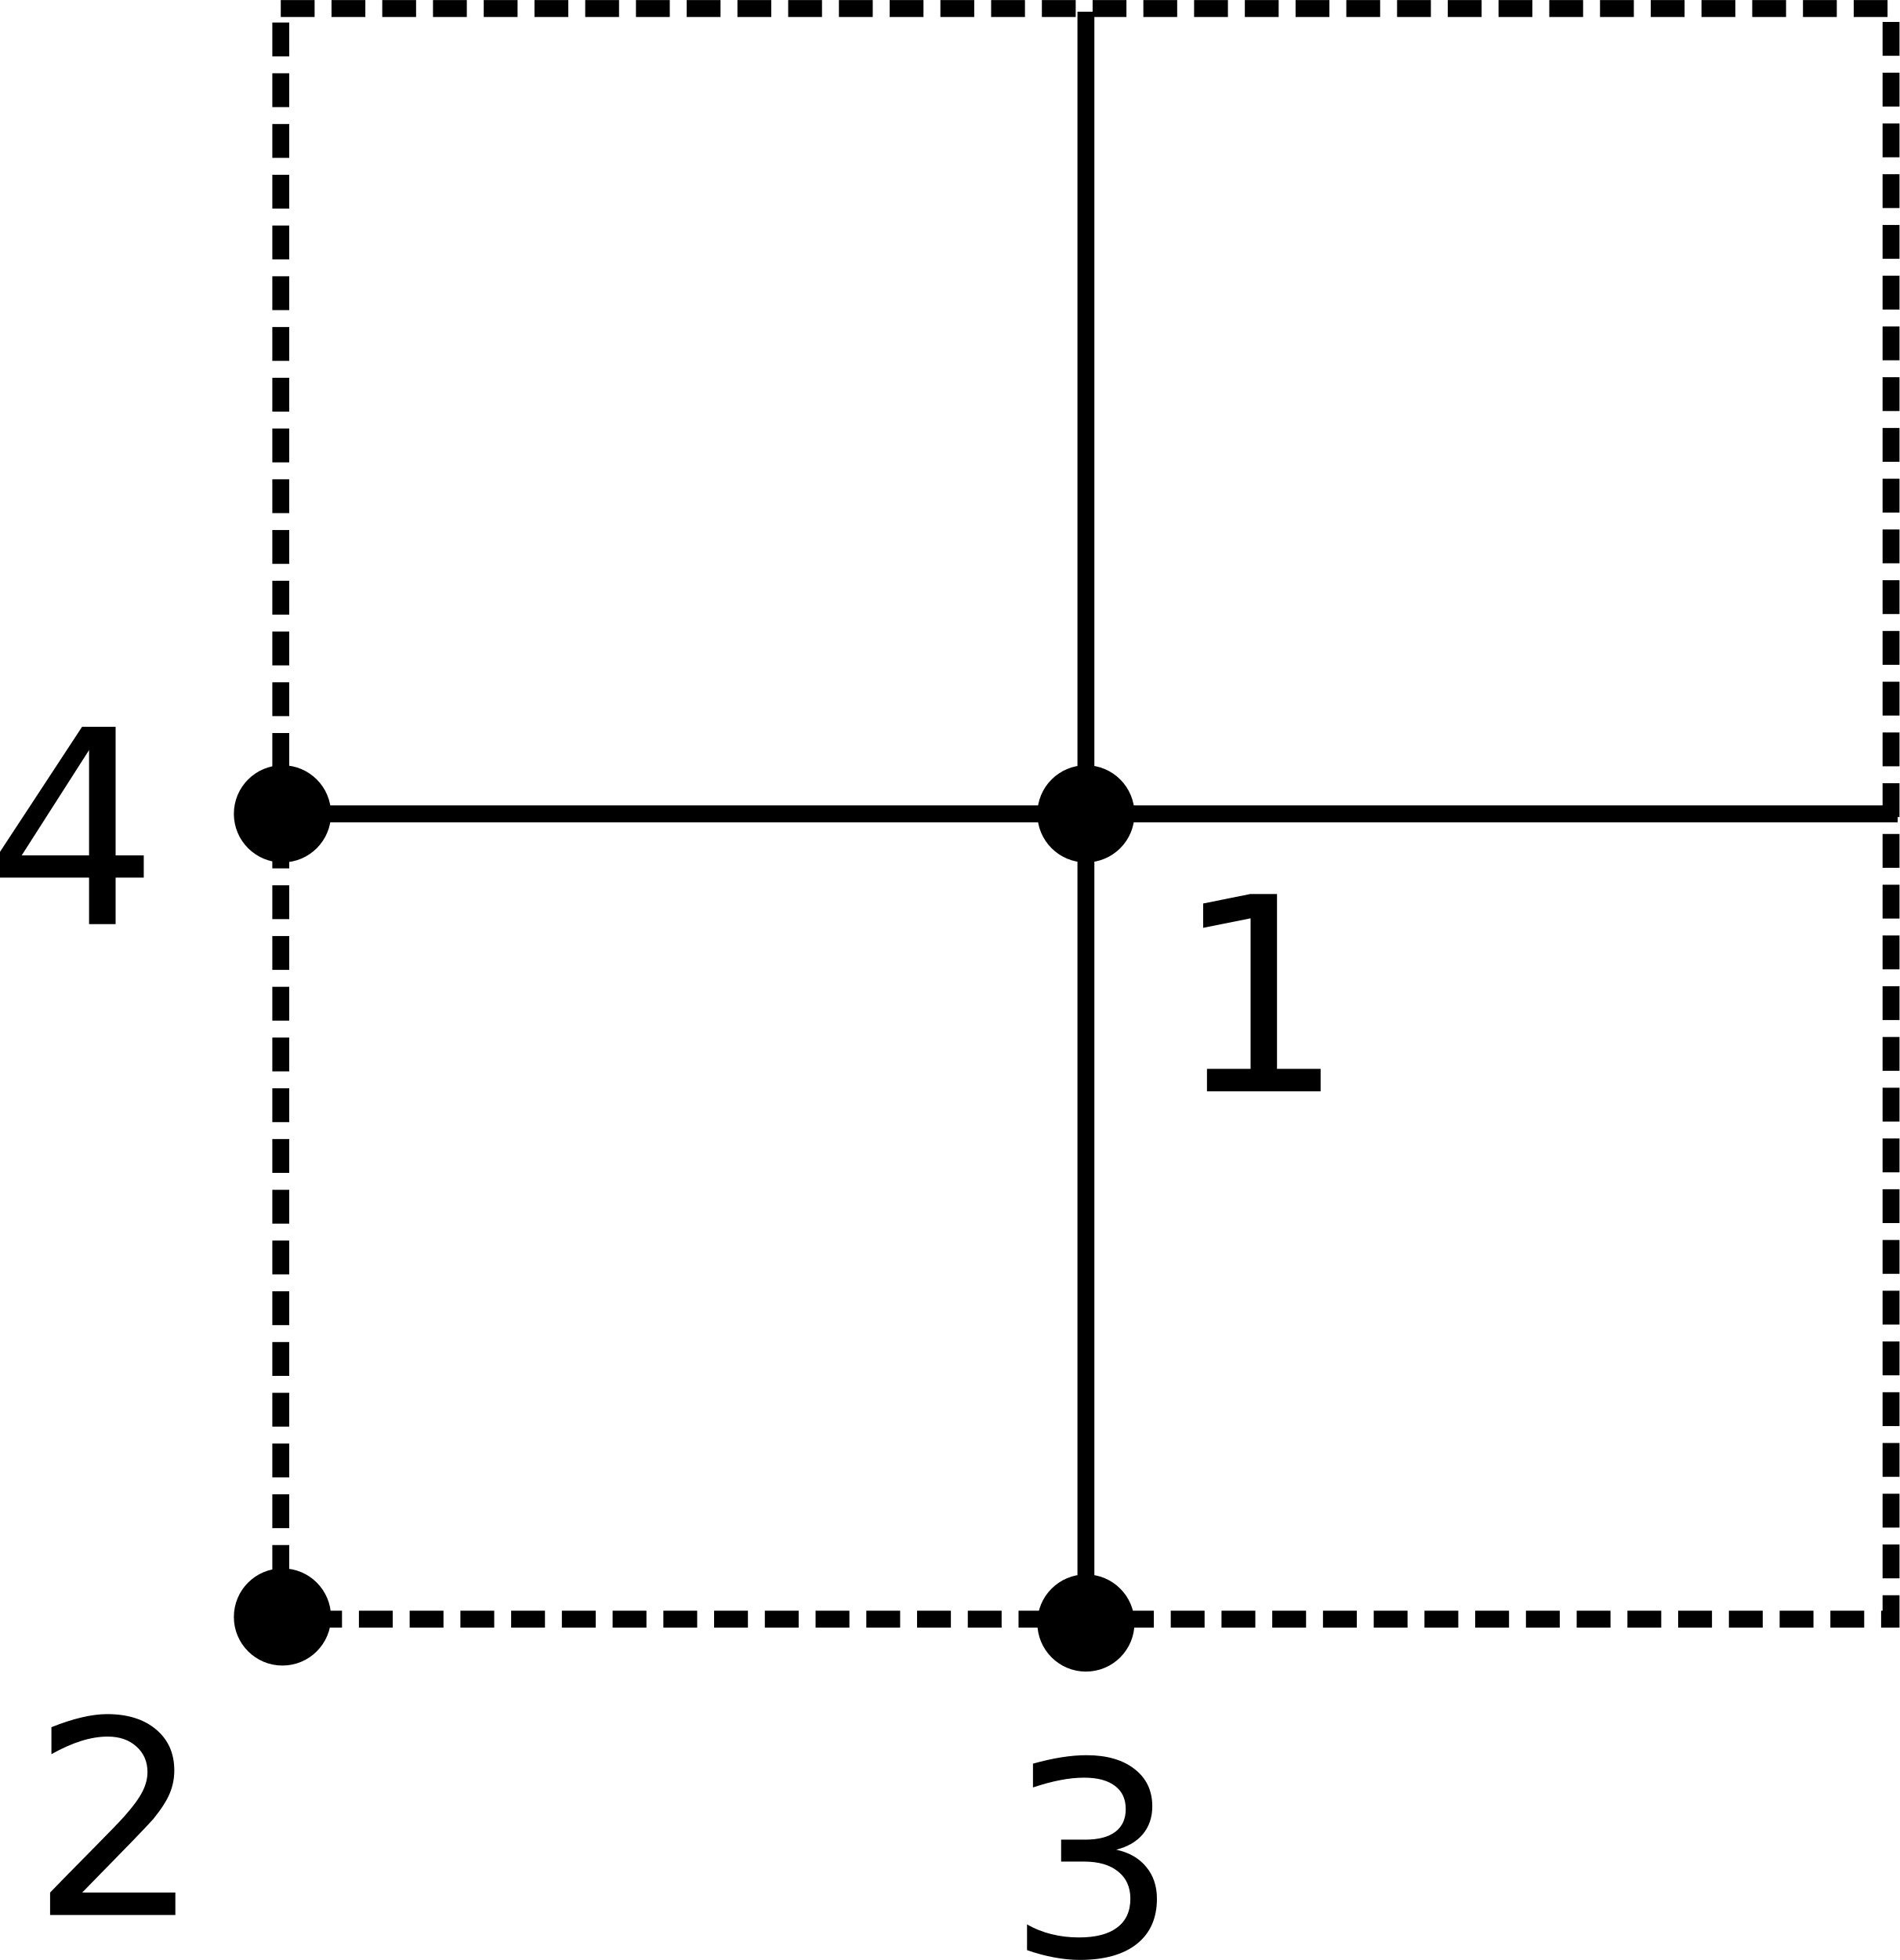
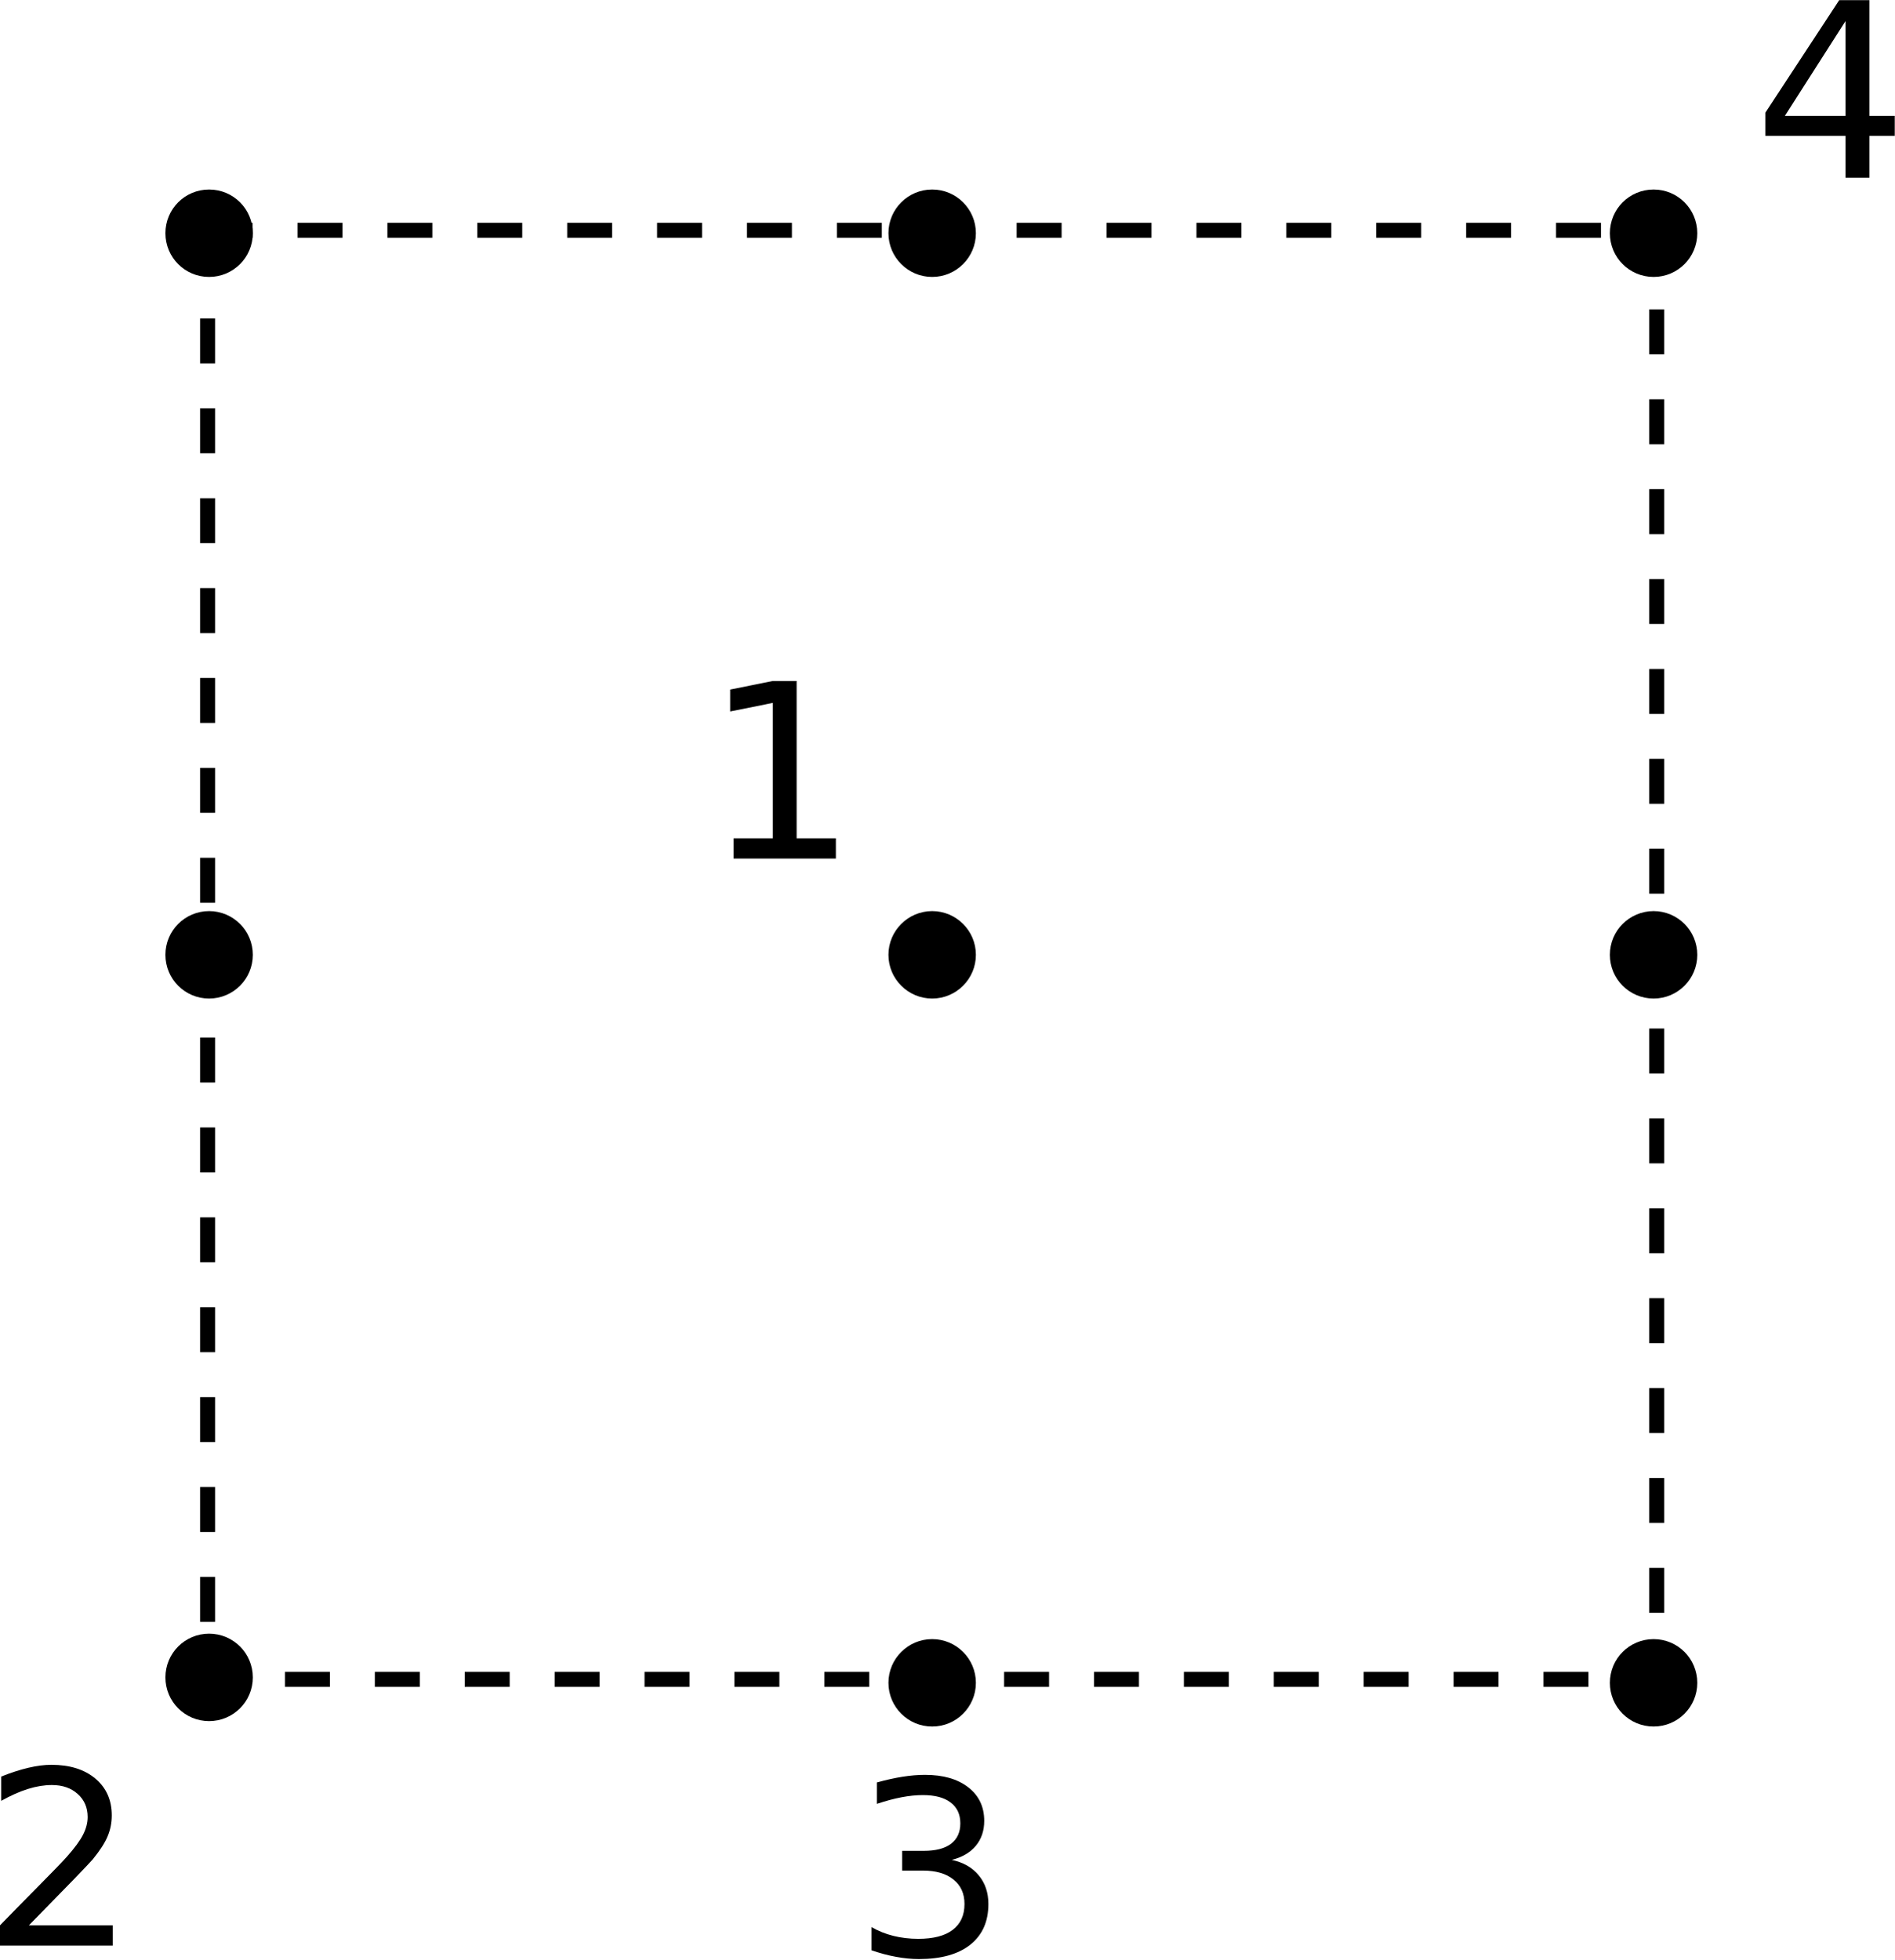
- <svg xmlns="http://www.w3.org/2000/svg" width="1.17in" height="1.207in" viewBox="0 0 350.962 362.032" version="1.1" id="svg8">
+ <svg xmlns="http://www.w3.org/2000/svg" width="1.498in" height="1.549in" viewBox="0 0 449.416 464.644" version="1.1" id="svg8">
  <defs id="defs2" />
-   <g id="layer1" transform="translate(-126.6631,-3104.687)">
-     <rect style="opacity:1;fill:none;fill-opacity:1;stroke:#000000;stroke-width:3.125;stroke-miterlimit:4;stroke-dasharray:6.25, 3.125;stroke-dashoffset:0;stroke-opacity:1" id="rect976" width="297.521" height="297.521" x="178.541" y="3106.249" />
-     <path style="fill:none;stroke:#000000;stroke-width:3.125px;stroke-linecap:butt;stroke-linejoin:miter;stroke-opacity:1" d="M 327.302,3405.146 V 3106.835" id="path982" />
-     <path style="fill:none;stroke:#000000;stroke-width:3.125px;stroke-linecap:butt;stroke-linejoin:miter;stroke-opacity:1" d="m 178.975,3255.01 h 298.311" id="path982-4" />
-     <circle style="opacity:1;fill:#000000;fill-opacity:1;stroke:#000000;stroke-width:3.125;stroke-miterlimit:4;stroke-dasharray:none;stroke-dashoffset:0;stroke-opacity:1" id="path979" cx="327.302" cy="3255.01" r="7.413" />
+   <g id="layer1" transform="matrix(0.7897183,0,0,0.7897183,-107.3381,-2344.358)">
+     <rect style="opacity:1;fill:none;fill-opacity:1;stroke:#000000;stroke-width:4.5;stroke-miterlimit:4;stroke-dasharray:13.5, 13.5;stroke-dashoffset:0;stroke-opacity:1" id="rect976" width="435.244" height="435.244" x="198.271" y="3037.718" />
+     <circle style="opacity:1;fill:#000000;fill-opacity:1;stroke:#000000;stroke-width:4.572;stroke-miterlimit:4;stroke-dasharray:none;stroke-dashoffset:0;stroke-opacity:1" id="path979" cx="415.893" cy="3255.34" r="10.845" />
    <flowRoot xml:space="preserve" id="flowRoot1008" style="font-style:normal;font-weight:normal;font-size:2149.333px;line-height:1.25;font-family:sans-serif;letter-spacing:0px;word-spacing:0px;fill:#000000;fill-opacity:1;stroke:none" transform="matrix(3.125,0,0,3.125,10.87936,2382.942)">
      <flowRegion id="flowRegion1010">
        <rect id="rect1012" width="31.071" height="32.5" x="-37.5" y="260.107" />
      </flowRegion>
      <flowPara id="flowPara1014">1</flowPara>
      <flowPara id="flowPara1016" />
    </flowRoot>
-     <g aria-label="1" style="font-style:normal;font-weight:normal;font-size:50px;line-height:1.25;font-family:sans-serif;letter-spacing:0px;word-spacing:0px;fill:#000000;fill-opacity:1;stroke:none;stroke-width:3.125" id="text1020">
+     <g aria-label="1" style="font-style:normal;font-weight:normal;font-size:50px;line-height:1.25;font-family:sans-serif;letter-spacing:0px;word-spacing:0px;fill:#000000;fill-opacity:1;stroke:none;stroke-width:3.125" id="text1020" transform="matrix(1.4629,0,0,1.4629,-155.2765,-1610.317)">
      <path d="m 349.67,3302.117 h 8.057 v -27.808 l -8.765,1.758 v -4.492 l 8.716,-1.758 h 4.932 v 32.3 h 8.057 v 4.15 h -20.996 z" style="stroke-width:3.125" id="path1110" />
    </g>
-     <g aria-label="2" style="font-style:normal;font-weight:normal;font-size:50px;line-height:1.25;font-family:sans-serif;letter-spacing:0px;word-spacing:0px;fill:#000000;fill-opacity:1;stroke:none;stroke-width:3.125" id="text1020-6" transform="translate(-6.25,18.75)">
+     <g aria-label="2" style="font-style:normal;font-weight:normal;font-size:50px;line-height:1.25;font-family:sans-serif;letter-spacing:0px;word-spacing:0px;fill:#000000;fill-opacity:1;stroke:none;stroke-width:3.125" id="text1020-6" transform="matrix(1.4629,0,0,1.4629,-72.06017,-1478.983)">
      <path d="M 148.102,3435.521 H 165.314 v 4.15 h -23.145 v -4.15 q 2.808,-2.905 7.642,-7.788 4.858,-4.907 6.104,-6.323 2.368,-2.661 3.296,-4.492 0.952,-1.855 0.952,-3.638 0,-2.905 -2.051,-4.736 -2.026,-1.831 -5.298,-1.831 -2.319,0 -4.907,0.806 -2.563,0.806 -5.493,2.441 v -4.981 q 2.979,-1.196 5.566,-1.807 2.588,-0.61 4.736,-0.61 5.664,0 9.033,2.832 3.369,2.832 3.369,7.568 0,2.246 -0.854,4.272 -0.83,2.002 -3.052,4.736 -0.61,0.708 -3.882,4.102 -3.271,3.369 -9.229,9.448 z" style="stroke-width:3.125" id="path1104" />
    </g>
-     <g aria-label="3" style="font-style:normal;font-weight:normal;font-size:50px;line-height:1.25;font-family:sans-serif;letter-spacing:0px;word-spacing:0px;fill:#000000;fill-opacity:1;stroke:none;stroke-width:3.125" id="text1020-67" transform="translate(0,12.5)">
+     <g aria-label="3" style="font-style:normal;font-weight:normal;font-size:50px;line-height:1.25;font-family:sans-serif;letter-spacing:0px;word-spacing:0px;fill:#000000;fill-opacity:1;stroke:none;stroke-width:3.125" id="text1020-67" transform="matrix(1.4629,0,0,1.4629,-65.22604,-1496.207)">
      <path d="m 332.903,3433.857 q 3.54,0.757 5.518,3.149 2.002,2.393 2.002,5.908 0,5.396 -3.711,8.35 -3.711,2.954 -10.547,2.954 -2.295,0 -4.736,-0.464 -2.417,-0.439 -5.005,-1.343 v -4.761 q 2.051,1.196 4.492,1.807 2.441,0.61 5.103,0.61 4.639,0 7.056,-1.831 2.441,-1.831 2.441,-5.322 0,-3.223 -2.271,-5.029 -2.246,-1.831 -6.274,-1.831 h -4.248 v -4.053 h 4.443 q 3.638,0 5.566,-1.44 1.929,-1.465 1.929,-4.199 0,-2.808 -2.002,-4.297 -1.978,-1.514 -5.688,-1.514 -2.026,0 -4.346,0.44 -2.319,0.439 -5.103,1.367 v -4.395 q 2.808,-0.781 5.249,-1.172 2.466,-0.391 4.639,-0.391 5.615,0 8.887,2.563 3.271,2.539 3.271,6.885 0,3.027 -1.733,5.127 -1.733,2.075 -4.932,2.881 z" style="stroke-width:3.125" id="path1107" />
    </g>
-     <g aria-label="4" style="font-style:normal;font-weight:normal;font-size:50px;line-height:1.25;font-family:sans-serif;letter-spacing:0px;word-spacing:0px;fill:#000000;fill-opacity:1;stroke:none;stroke-width:3.125" id="text1020-69" transform="translate(-12.5)">
+     <g aria-label="4" style="font-style:normal;font-weight:normal;font-size:50px;line-height:1.25;font-family:sans-serif;letter-spacing:0px;word-spacing:0px;fill:#000000;fill-opacity:1;stroke:none;stroke-width:3.125" id="text1020-69" transform="matrix(1.4629,0,0,1.4629,462.5631,-1769.637)">
      <path d="m 155.618,3243.232 -12.451,19.458 h 12.451 z m -1.294,-4.297 h 6.201 v 23.755 h 5.2 v 4.101 h -5.2 v 8.594 h -4.907 v -8.594 h -16.455 v -4.761 z" style="stroke-width:3.125" id="path1101" />
    </g>
-     <circle style="opacity:1;fill:#000000;fill-opacity:1;stroke:#000000;stroke-width:3.125;stroke-miterlimit:4;stroke-dasharray:none;stroke-dashoffset:0;stroke-opacity:1" id="path979-7" cx="178.848" cy="3403.366" r="7.413" />
-     <circle style="opacity:1;fill:#000000;fill-opacity:1;stroke:#000000;stroke-width:3.125;stroke-miterlimit:4;stroke-dasharray:none;stroke-dashoffset:0;stroke-opacity:1" id="path979-7-2" cx="327.302" cy="3404.482" r="7.413" />
-     <circle style="opacity:1;fill:#000000;fill-opacity:1;stroke:#000000;stroke-width:3.125;stroke-miterlimit:4;stroke-dasharray:none;stroke-dashoffset:0;stroke-opacity:1" id="path979-7-2-8" cx="178.848" cy="3255.01" r="7.413" />
+     <circle style="opacity:1;fill:#000000;fill-opacity:1;stroke:#000000;stroke-width:4.572;stroke-miterlimit:4;stroke-dasharray:none;stroke-dashoffset:0;stroke-opacity:1" id="path979-7" cx="198.72" cy="3472.37" r="10.845" />
+     <circle style="opacity:1;fill:#000000;fill-opacity:1;stroke:#000000;stroke-width:4.572;stroke-miterlimit:4;stroke-dasharray:none;stroke-dashoffset:0;stroke-opacity:1" id="path979-7-2" cx="415.893" cy="3474.003" r="10.845" />
+     <circle style="opacity:1;fill:#000000;fill-opacity:1;stroke:#000000;stroke-width:4.572;stroke-miterlimit:4;stroke-dasharray:none;stroke-dashoffset:0;stroke-opacity:1" id="path979-7-2-8" cx="198.72" cy="3255.34" r="10.845" />
+     <circle style="opacity:1;fill:#000000;fill-opacity:1;stroke:#000000;stroke-width:4.572;stroke-miterlimit:4;stroke-dasharray:none;stroke-dashoffset:0;stroke-opacity:1" id="path979-5" cx="415.893" cy="3038.599" r="10.845" />
+     <circle style="opacity:1;fill:#000000;fill-opacity:1;stroke:#000000;stroke-width:4.572;stroke-miterlimit:4;stroke-dasharray:none;stroke-dashoffset:0;stroke-opacity:1" id="path979-5-7" cx="632.572" cy="3255.34" r="10.845" />
+     <circle style="opacity:1;fill:#000000;fill-opacity:1;stroke:#000000;stroke-width:4.572;stroke-miterlimit:4;stroke-dasharray:none;stroke-dashoffset:0;stroke-opacity:1" id="path979-5-2" cx="632.572" cy="3038.599" r="10.845" />
+     <circle style="opacity:1;fill:#000000;fill-opacity:1;stroke:#000000;stroke-width:4.572;stroke-miterlimit:4;stroke-dasharray:none;stroke-dashoffset:0;stroke-opacity:1" id="path979-5-2-8" cx="632.572" cy="3474.003" r="10.845" />
+     <circle style="opacity:1;fill:#000000;fill-opacity:1;stroke:#000000;stroke-width:4.572;stroke-miterlimit:4;stroke-dasharray:none;stroke-dashoffset:0;stroke-opacity:1" id="path979-7-2-8-2" cx="198.72" cy="3038.599" r="10.845" />
  </g>
</svg>
